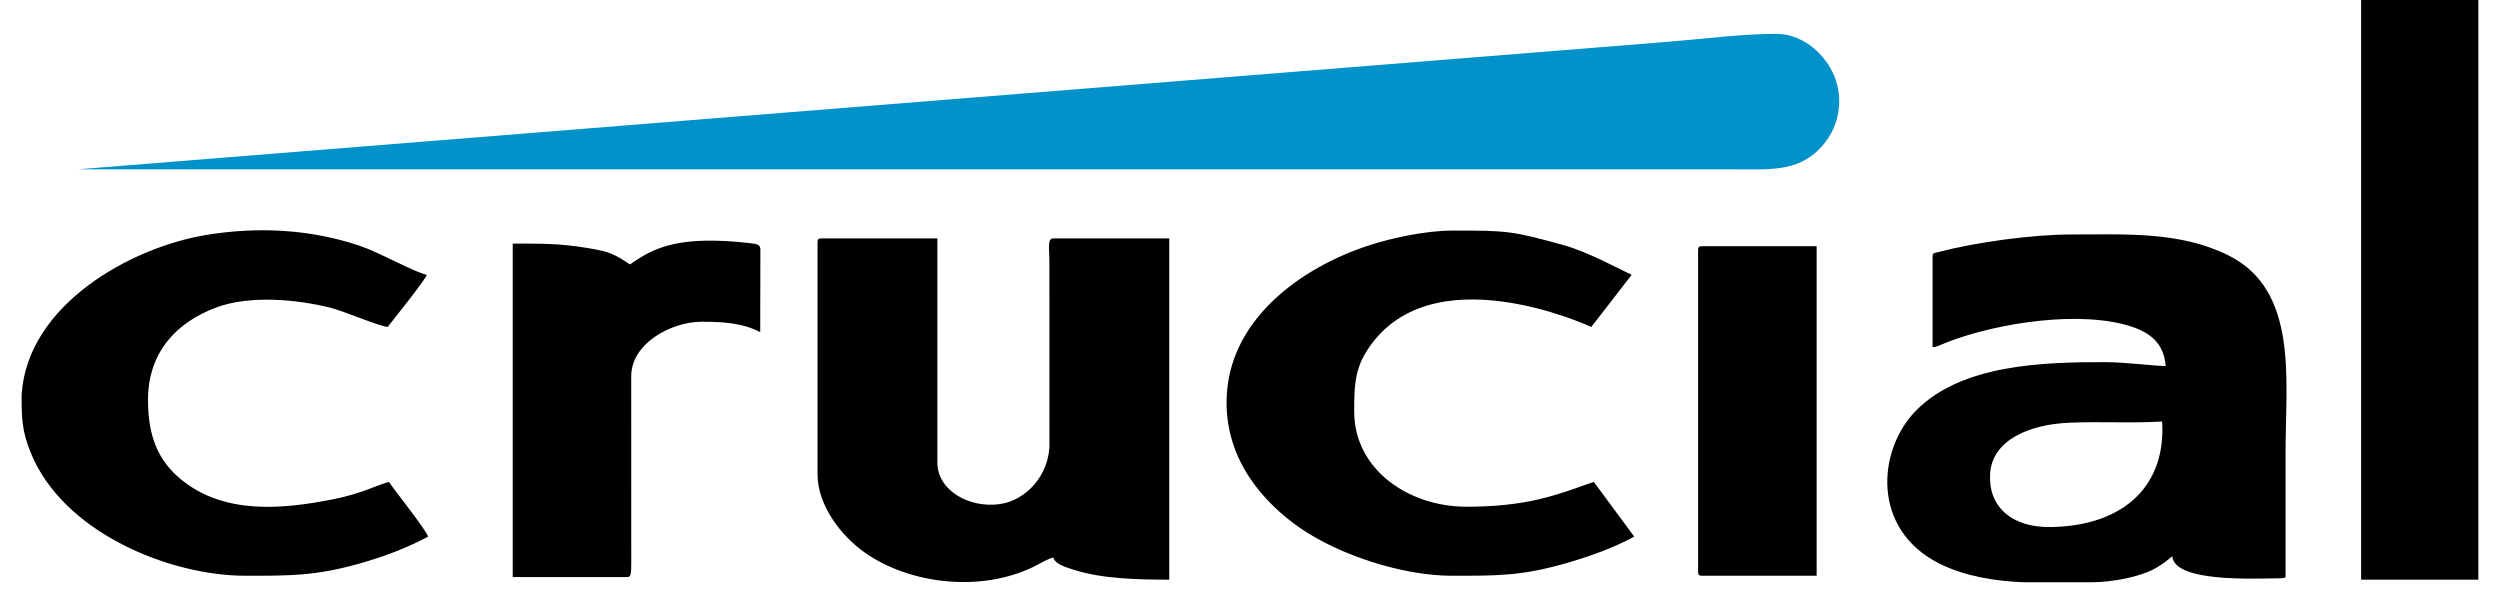
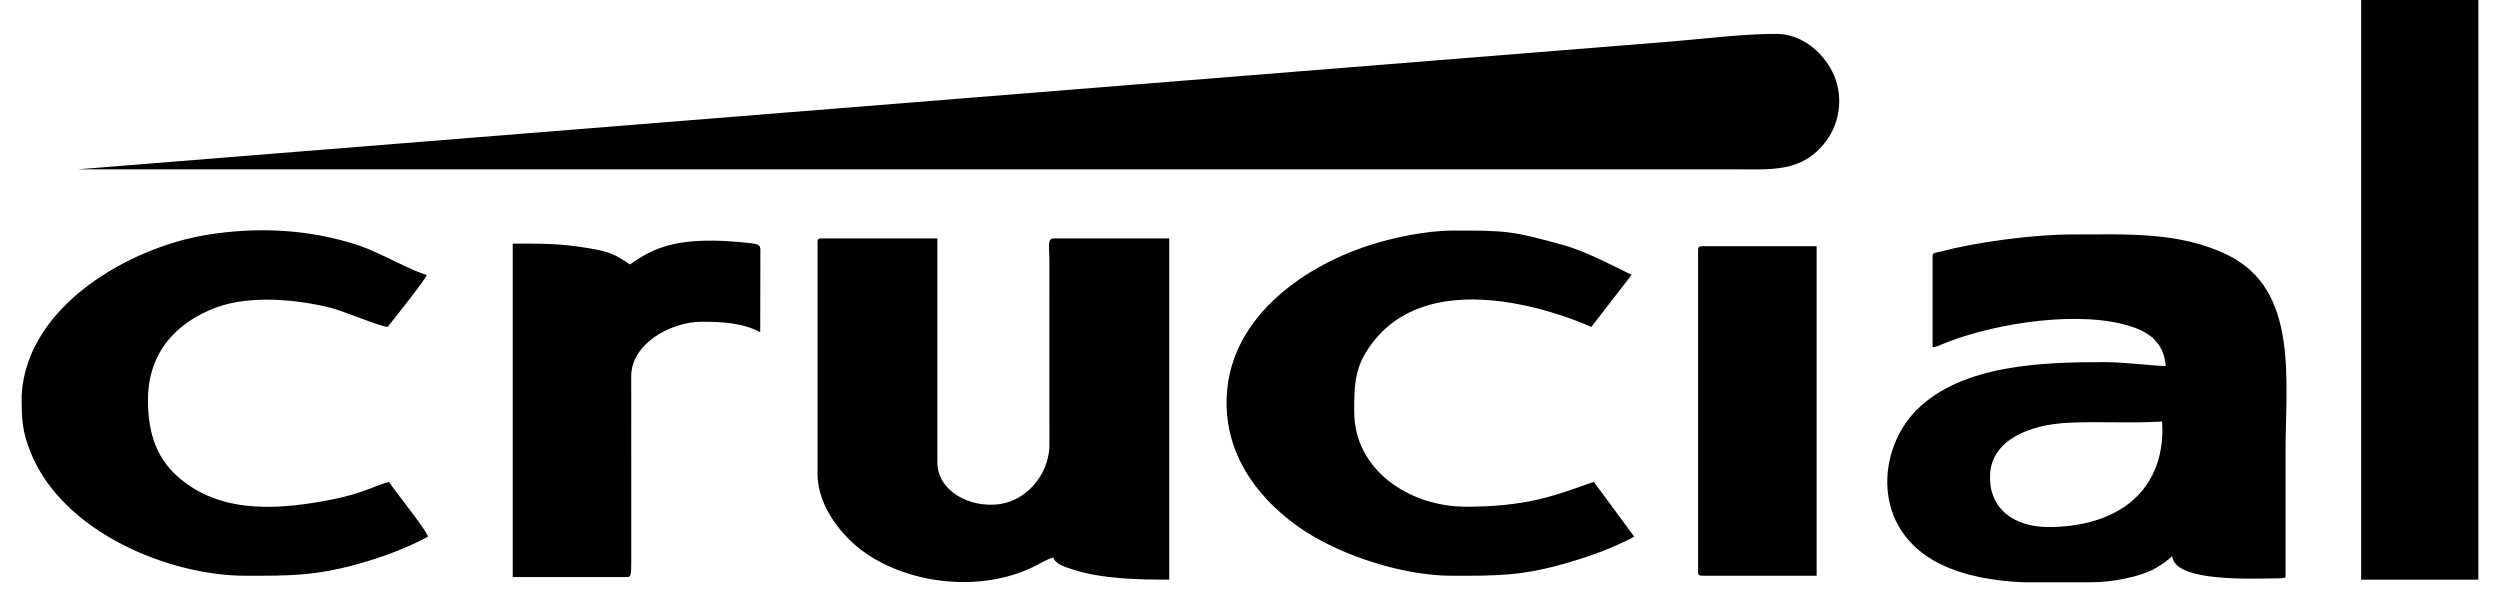
<svg xmlns="http://www.w3.org/2000/svg" clip-rule="evenodd" fill-rule="evenodd" height="405.853" image-rendering="optimizeQuality" shape-rendering="geometricPrecision" text-rendering="geometricPrecision" viewBox="0 0 72266.9 17429.65" width="453.07mm">
-   <path d="M1647.65 4981.27h48739.94c1088.96 0 1995.53 100.85 2693.61-831.61 426.96-570.34 516.13-1377.79 180.72-2042.71-305.08-604.86-924.12-1110.7-1648.16-1110.7-1020.22 0-2116.04 147.33-3142.36 229.58L1647.65 4981.28z" fill="#0092c8" />
+   <path d="M1647.65 4981.27h48739.94c1088.96 0 1995.53 100.85 2693.61-831.61 426.96-570.34 516.13-1377.79 180.72-2042.71-305.08-604.86-924.12-1110.7-1648.16-1110.7-1020.22 0-2116.04 147.33-3142.36 229.58L1647.65 4981.28z" fill="#000000" />
  <path d="M56211.85 7548.55v2643.9c0 69.91 304.32-77.68 443.5-131.26 1497.7-576.56 3941.8-943.55 5424.14-448.54 543.34 181.45 936.15 492.81 991.21 1154.56-329.92 0-1177.13-114.94-1800.92-114.94-1776.18 0-4177.13 57.42-5527.66 1407.82-1159.41 1159.3-1347.15 3508.96 673.17 4519.54 750.33 375.33 1648.83 515.7 2476.85 548.3h1994.45c594.79 0 1449.09-153.73 1909.66-427.71 182.92-108.81 313.95-206.11 466.03-338.64 65.08 781.86 2452.12 651.4 3065.41 651.4 132.1 0 268.22-4.56 268.22-38.31v-3716.8c0-2099.79 382.54-4723.51-1685.68-5747.93-1423.6-705.11-2994.37-612.79-4598.4-612.79-1147.92 0-2802.9 221.97-3927.74 517.1-105.23 27.61-172.25 13.64-172.25 134.3zm-32799.83-421.49v6820.52c0 930.2 707.55 1830.35 1401.68 2315.12 1313.76 917.55 3380.29 1166.95 4934.01 418.72 173.29-83.47 429.47-241.83 599.79-281.51 53.55 200.5 390.99 291.14 569.32 350.3 839.84 278.64 1928.56 301.08 2840.94 301.08V7012.1H30347.5c-182.82 0-114.99 310.6-114.96 651.4l.45 5479.85c-40.85 850.72-682.57 1572.69-1457.33 1684.8-877.15 126.93-1838.42-382.89-1838.42-1225.43V7012.09h-3410.26c-88.29 0-114.96 26.67-114.96 114.96zm45406.31 9924.23h3448.57V0h-3448.57zm-33374.58-5211.18c0 1744.97 1120.2 2969.63 2168.44 3694.15 1136.23 785.31 2998.34 1402.1 4460.49 1402.1 1329.44 0 2034.77 9.97 3350.21-366.61 749.05-214.44 1396.78-456.2 2014.26-782.93l-1187.85-1609.34c-146.62 34.17-903 345.34-1632.32 513.46-663.68 152.98-1366.65 214.58-2122.79 214.58-1685.22 0-3295.32-1086.8-3295.32-2797.19 0-641.45 1.2-1180.14 336.87-1732.25 1829.28-3008.82 6633.77-758.38 6636.92-758.38L47360.52 8085c-429.91-206.4-1317.65-684.36-2000.22-873.61-1524.75-422.83-1671.51-429.2-3249.29-429.2-823.79 0-1831.34 224.85-2476.68 435.46-2038.17 665.23-4190.57 2226.94-4190.57 4622.45zM273.11 13329.63c954.89 2334.5 4068.62 3606.72 6317.52 3606.72 1312.13 0 2056.18 6.76 3355.79-361.02 746.98-211.39 1394.25-463.41 2008.66-788.51-54.17-202.87-947.25-1307.27-1149.54-1609.34-347.43 80.95-754 331.8-1637.8 507.99-1515.54 302.13-3206.54 450.03-4466.84-572.46-680.65-552.21-984.11-1271.41-984.11-2349.52 0-1409.37 850.46-2285.15 1997.83-2715.23 1001.15-375.28 2388.47-239.46 3359.32 2.01 404.42 100.6 1440.26 546.38 1693.3 567.44 149.28-194.79 1109.8-1383.98 1149.52-1532.7-401.67-93.58-1390.72-660.83-1978.02-857.48-1451.91-486.12-2992.68-567.09-4519.63-314.03C3196.79 7281.84 160.92 8975.16 0 11610.23c0 686 1.42 1055.28 273.1 1719.41zM17894.3 7778.46c-480.54-321.82-624.75-379.57-1242.06-482.23-833.59-138.61-1375.31-130.86-2206.51-130.86v9809.29h3371.95c101.41 0 115.21-70.71 115.1-459.68l-1.58-5442.66c-2.86-970.68 1178.12-1607.9 2070.58-1607.9 604.68 0 1202.11 30.23 1724.3 306.54l4.86-2418.87c.29-144.62-60.15-172.47-298.7-199.43-2082.91-235.43-2816.06 118-3537.93 625.8zm31420.4-421.51v9464.44c0 88.29 26.67 114.96 114.97 114.96h3371.93V7242.01h-3371.93c-88.3 0-114.97 26.65-114.97 114.94zm10384.58 8146.74c2211.61-41.57 3382.7-1278.21 3264.67-3103.72-990.51 54.6-1753.96-5.95-2724.39 34.48-1211.28 50.47-2263.57 523.14-2333.52 1482.88-69.86 958.32 606.15 1608.69 1793.25 1586.36z" />
</svg>
